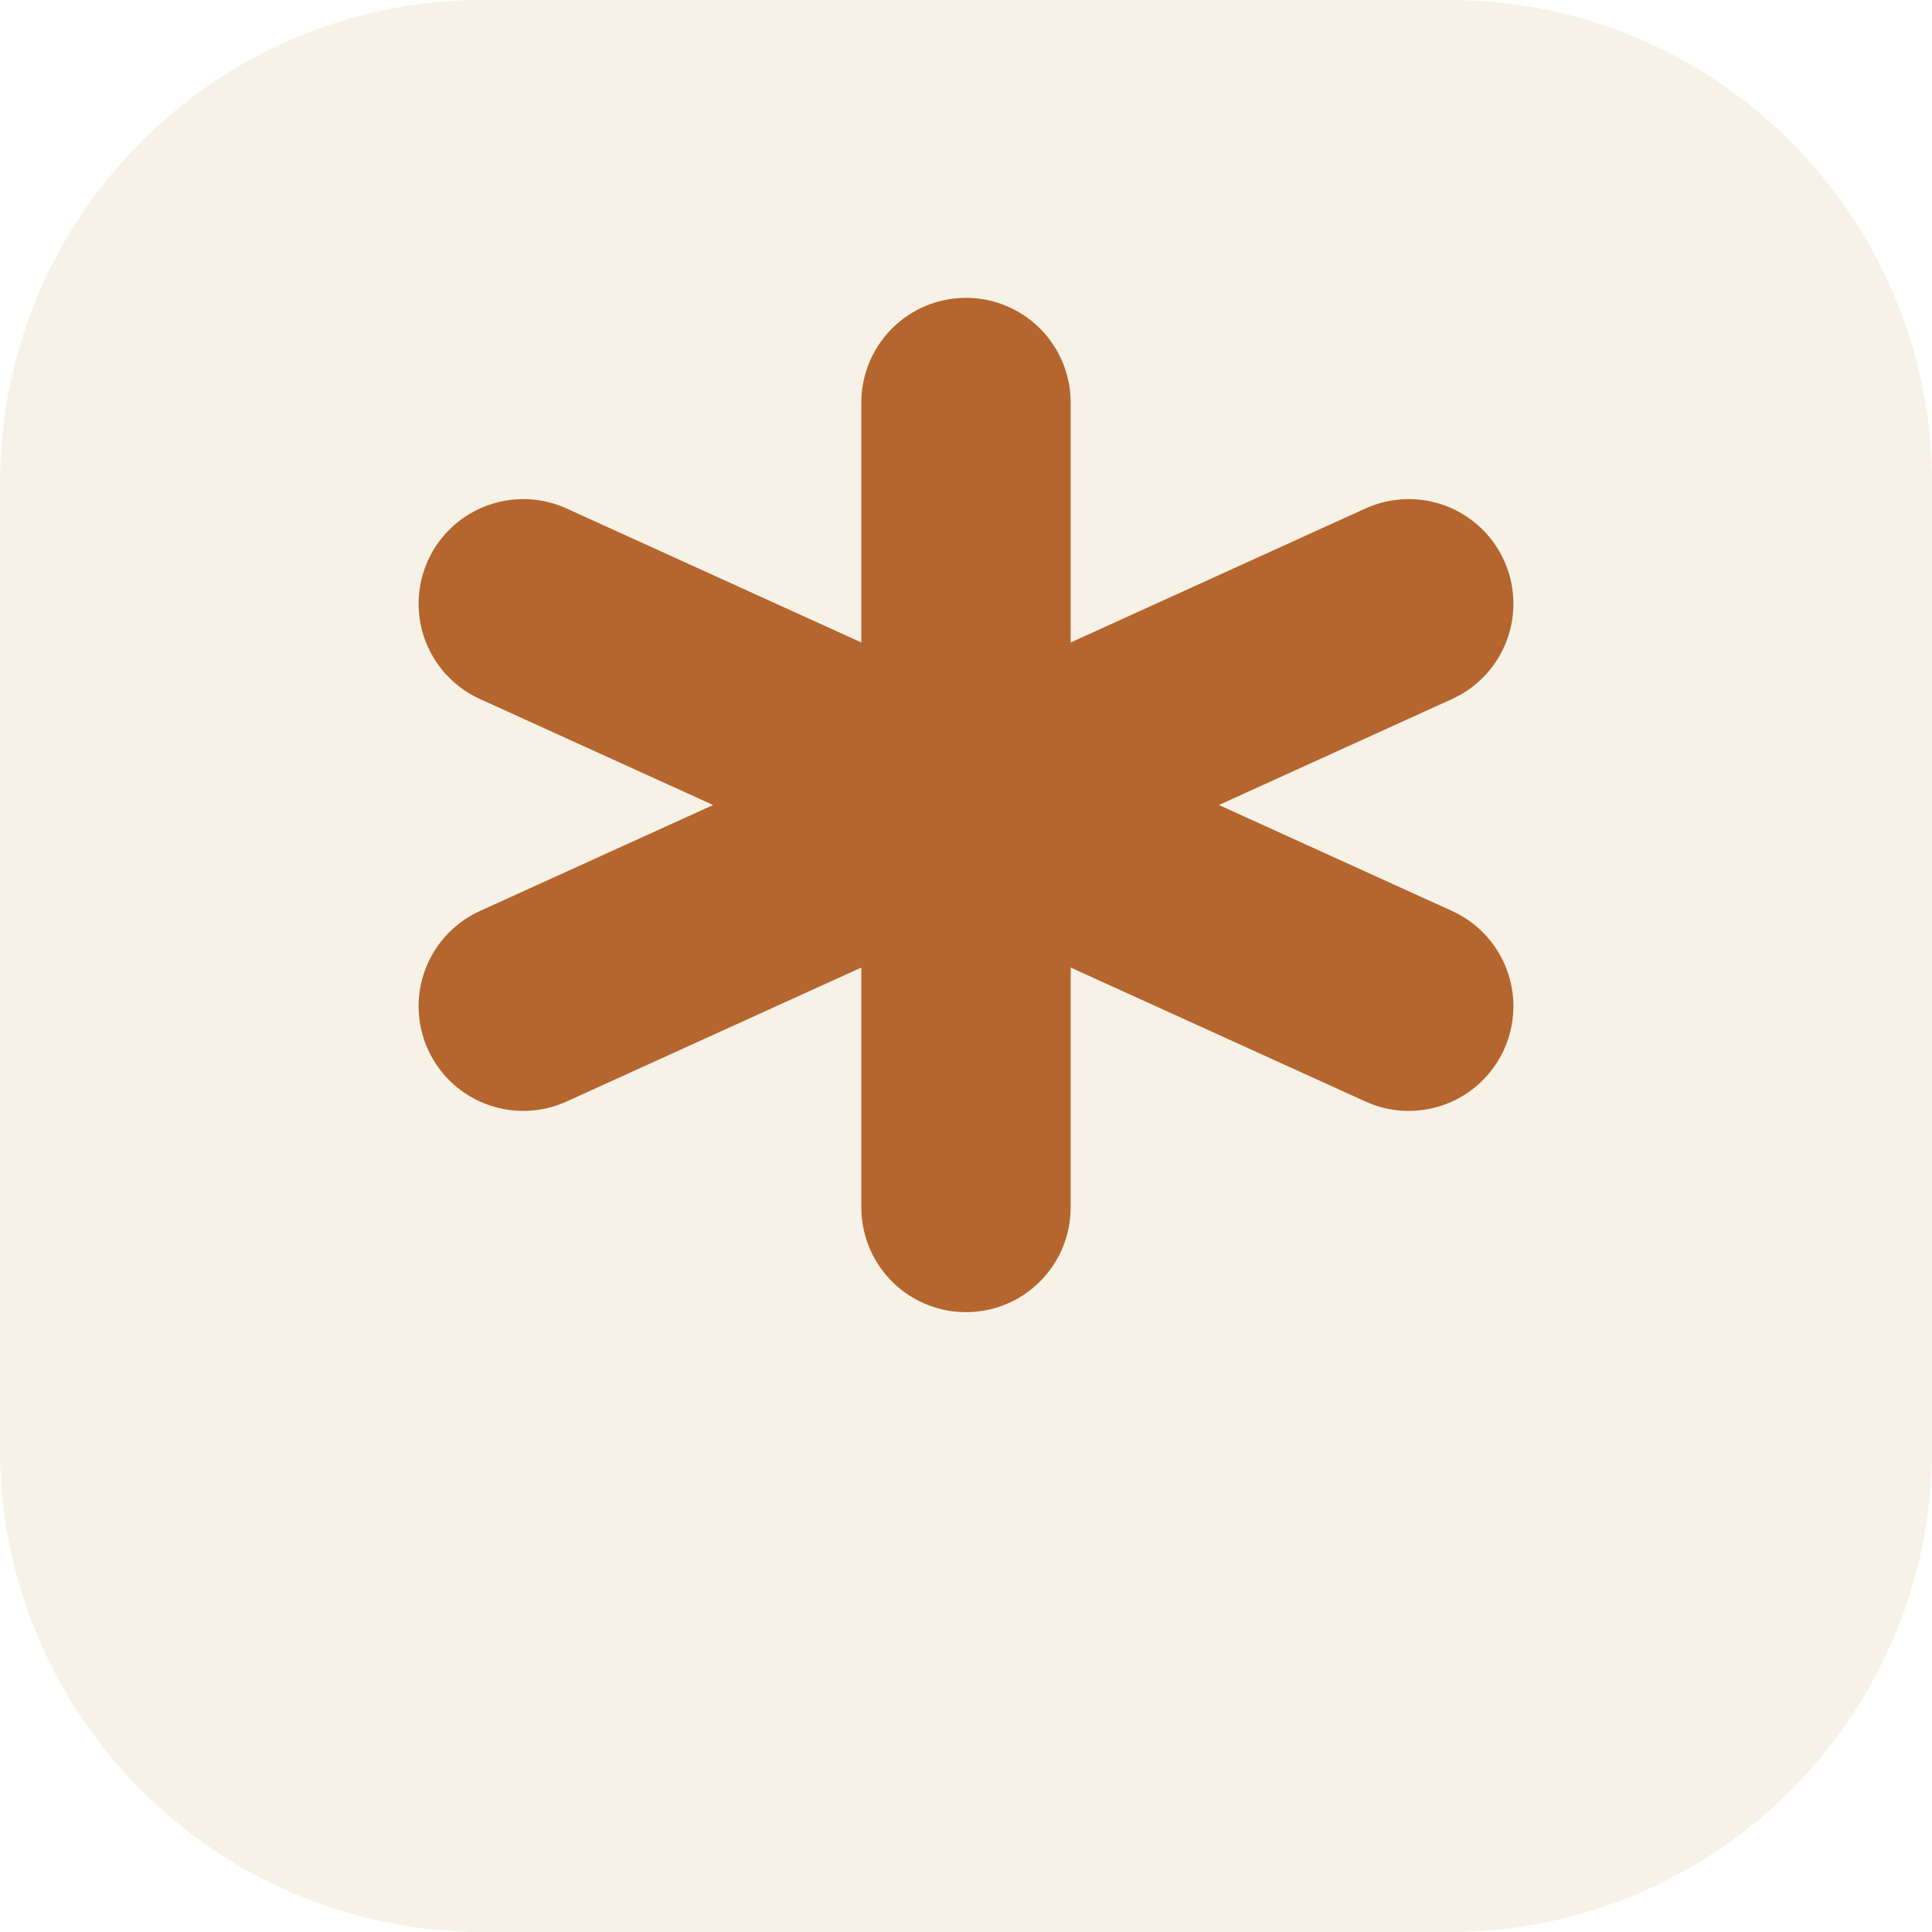
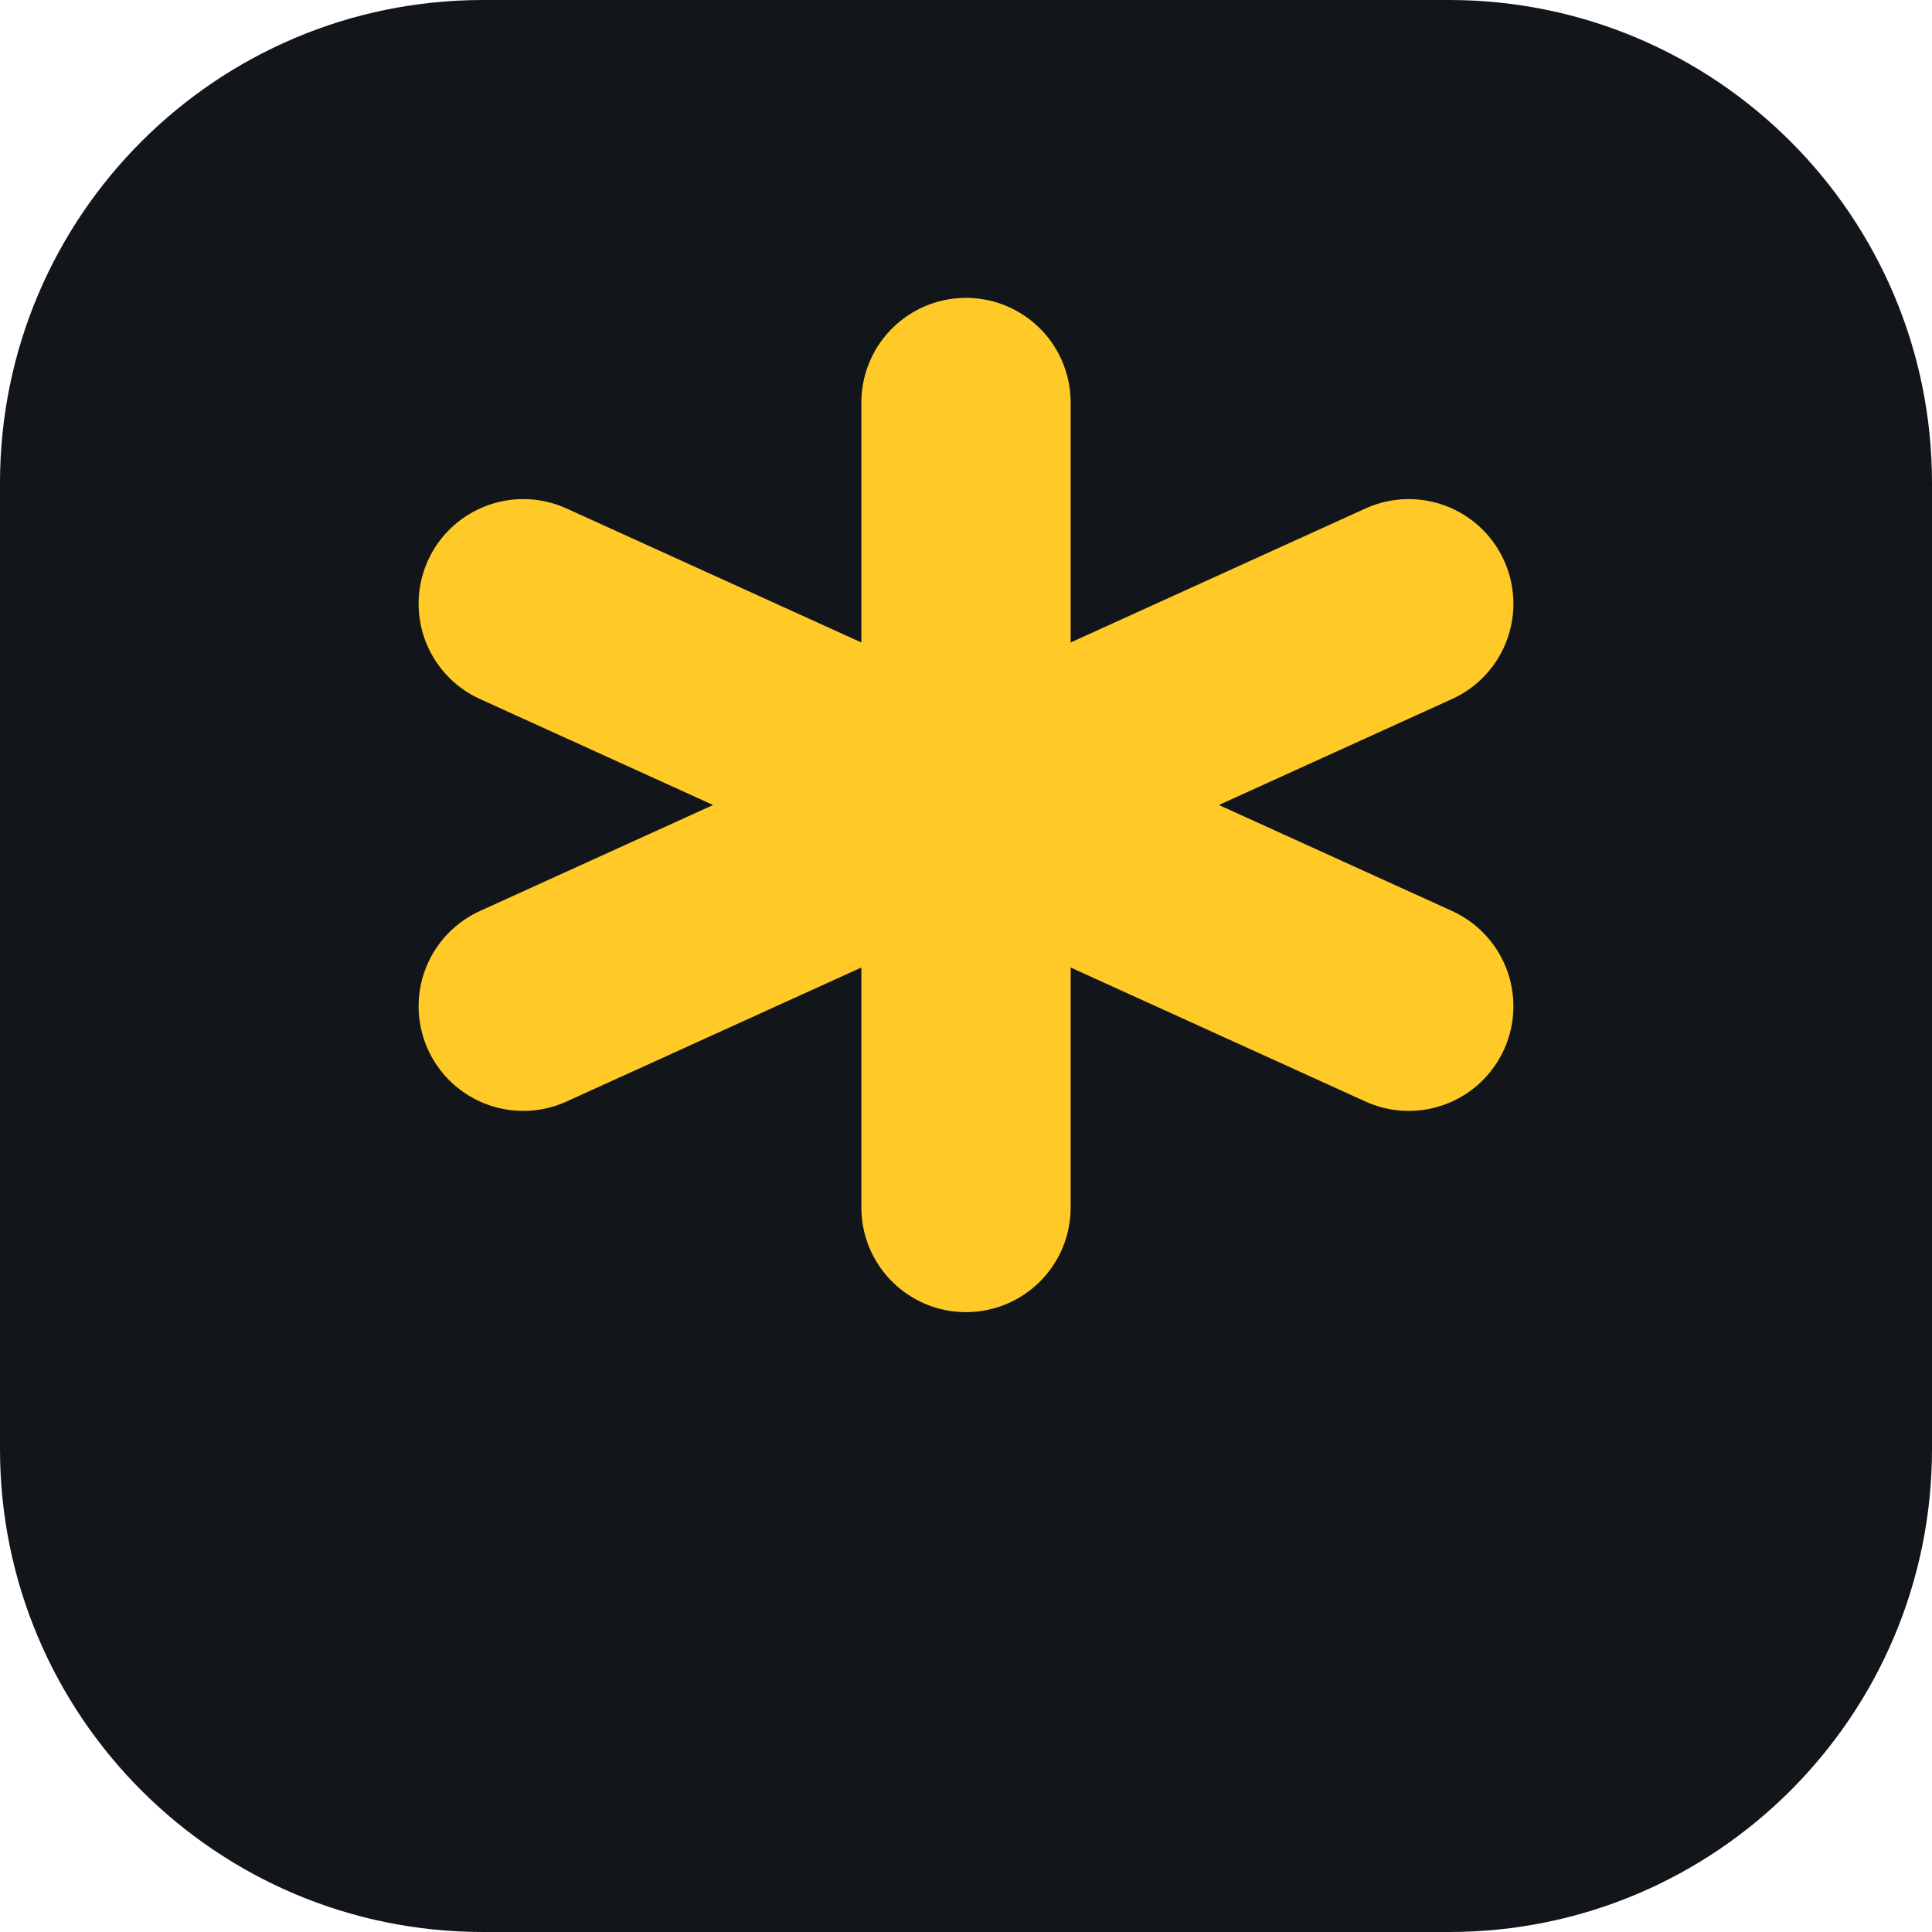
<svg xmlns="http://www.w3.org/2000/svg" viewBox="0 0 24 24">
-   <rect width="24" height="24" rx="6" fill="#F7F2E7" />
-   <path d="M12 5 V15 M6.5 7.5 L17.5 12.5 M17.5 7.5 L6.5 12.5" fill="none" stroke="#B5652E" stroke-width="2.6" stroke-linecap="round" />
+   <rect width="24" height="24" rx="6" fill="#12151A" />
+   <path d="M12 5 V15 M6.5 7.5 L17.5 12.5 M17.5 7.5 L6.5 12.5" fill="none" stroke="#FFC928" stroke-width="2.6" stroke-linecap="round" />
</svg>
